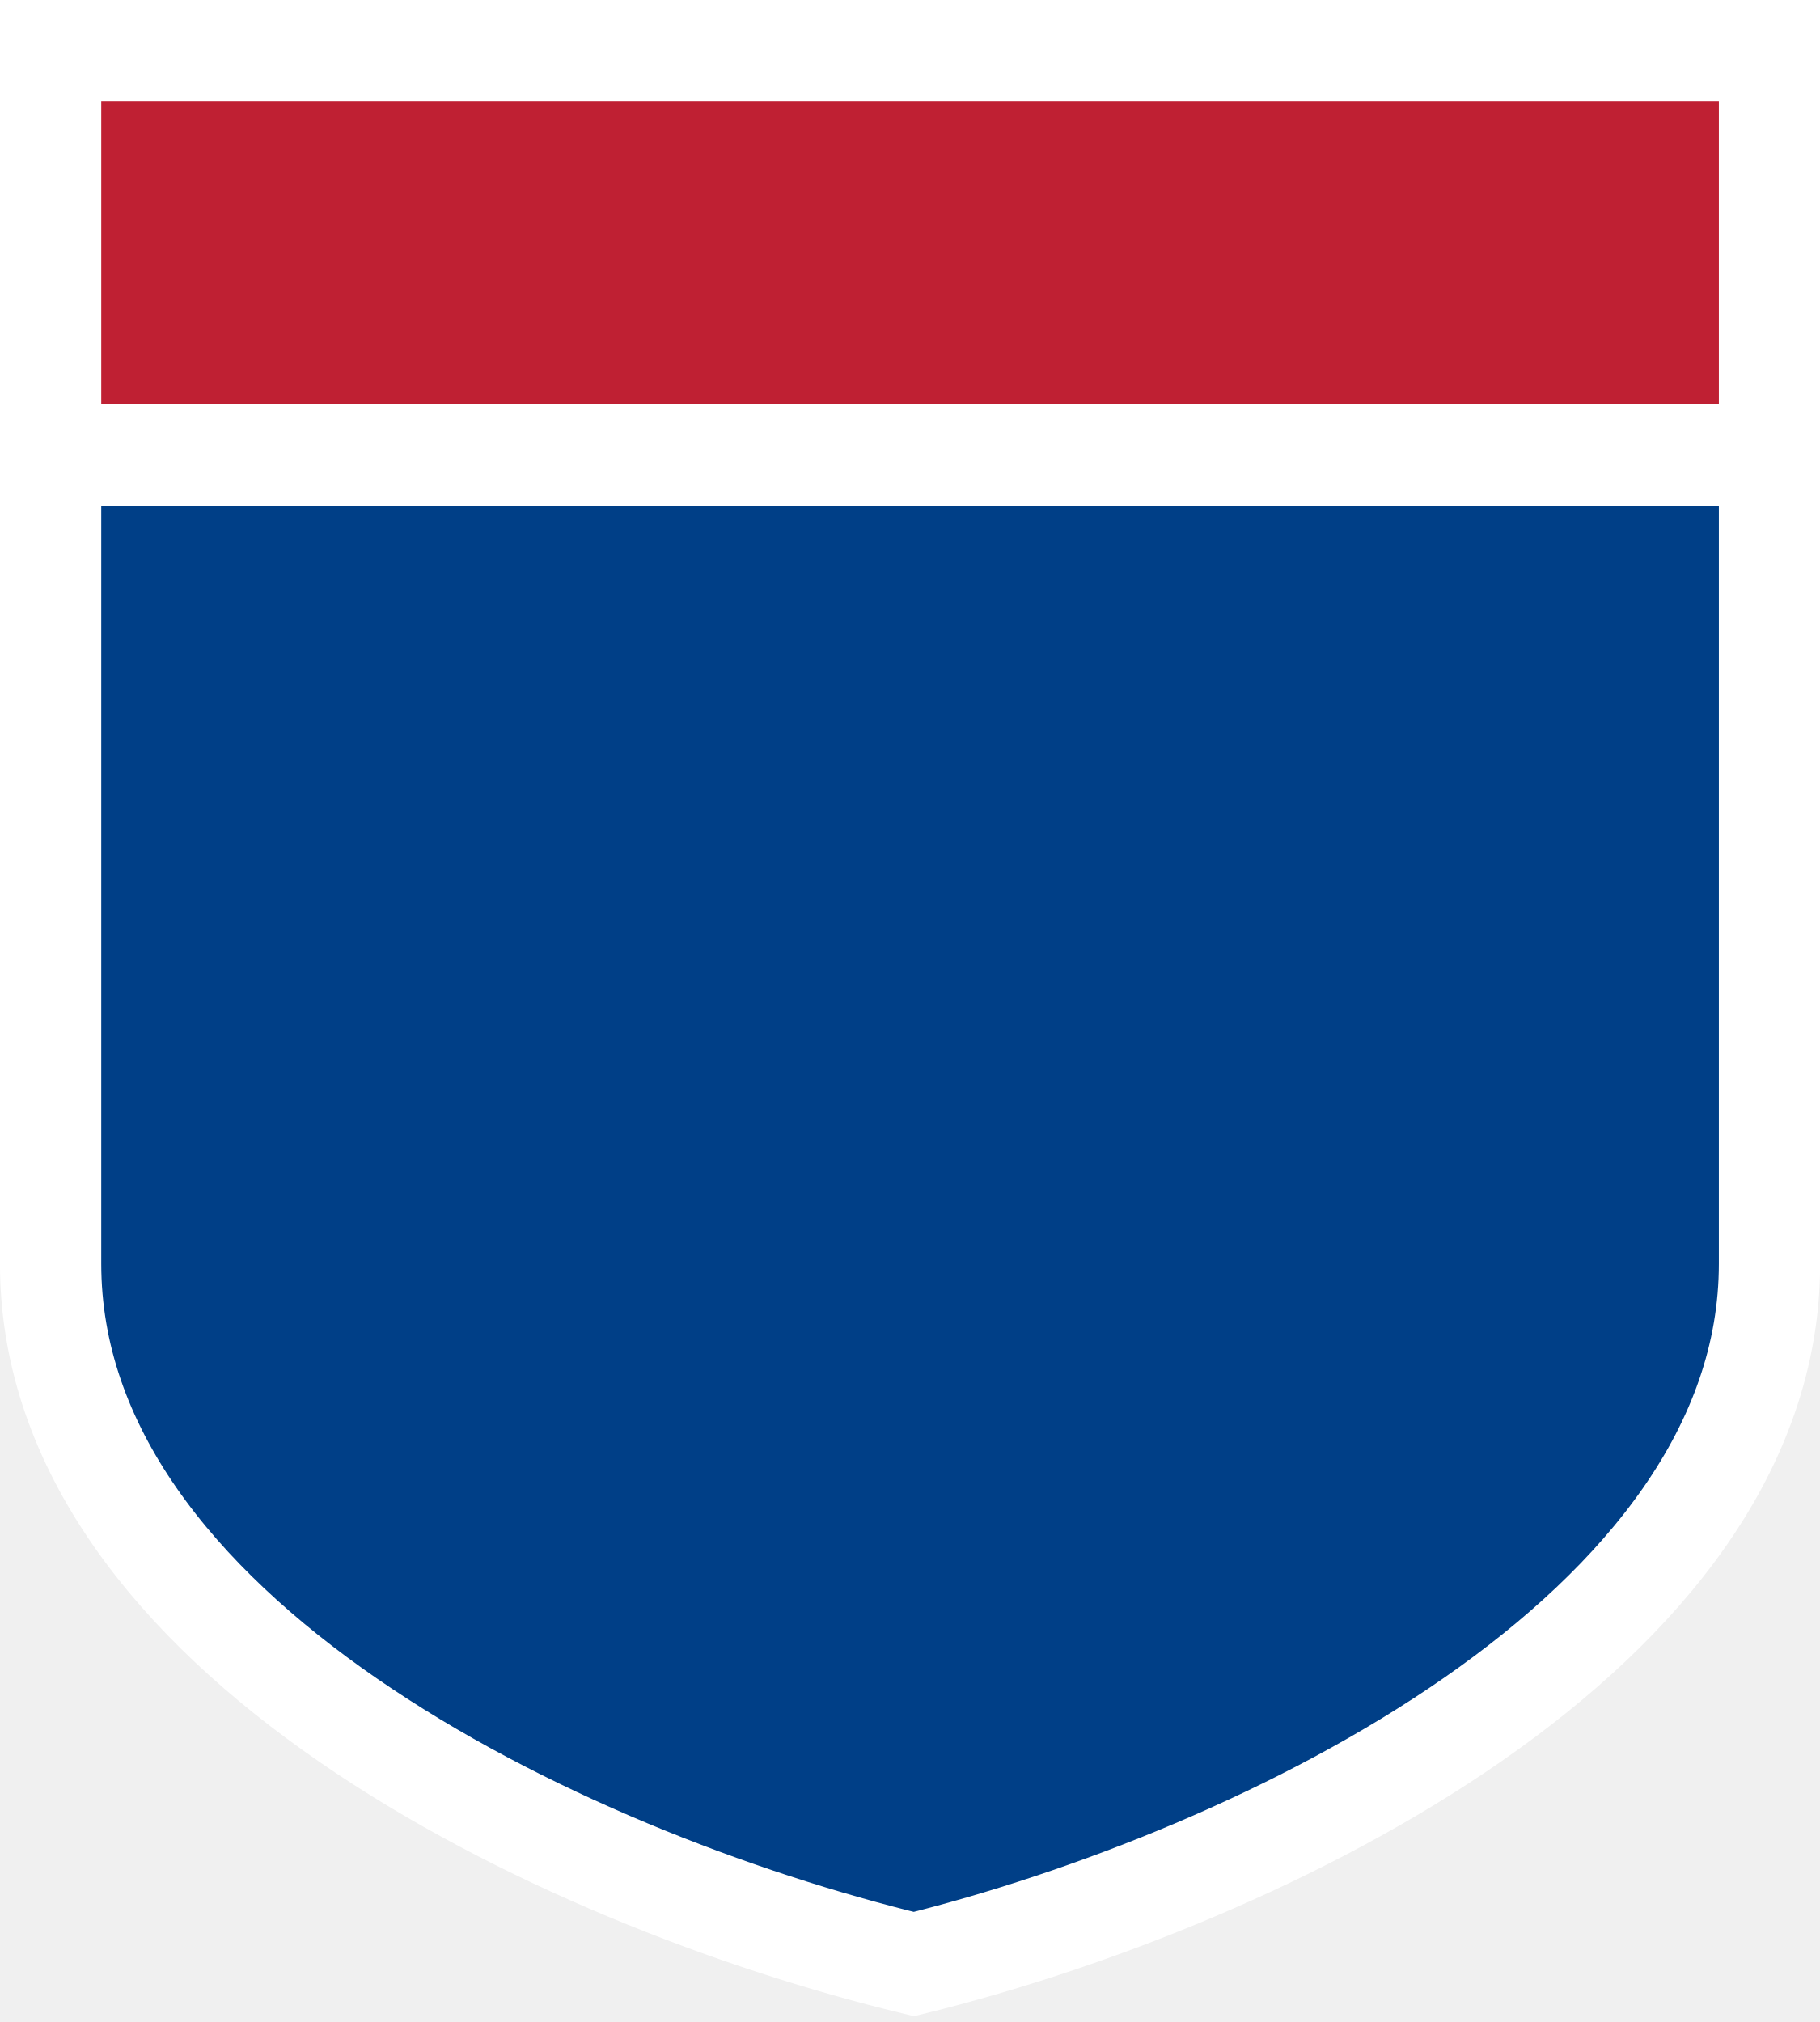
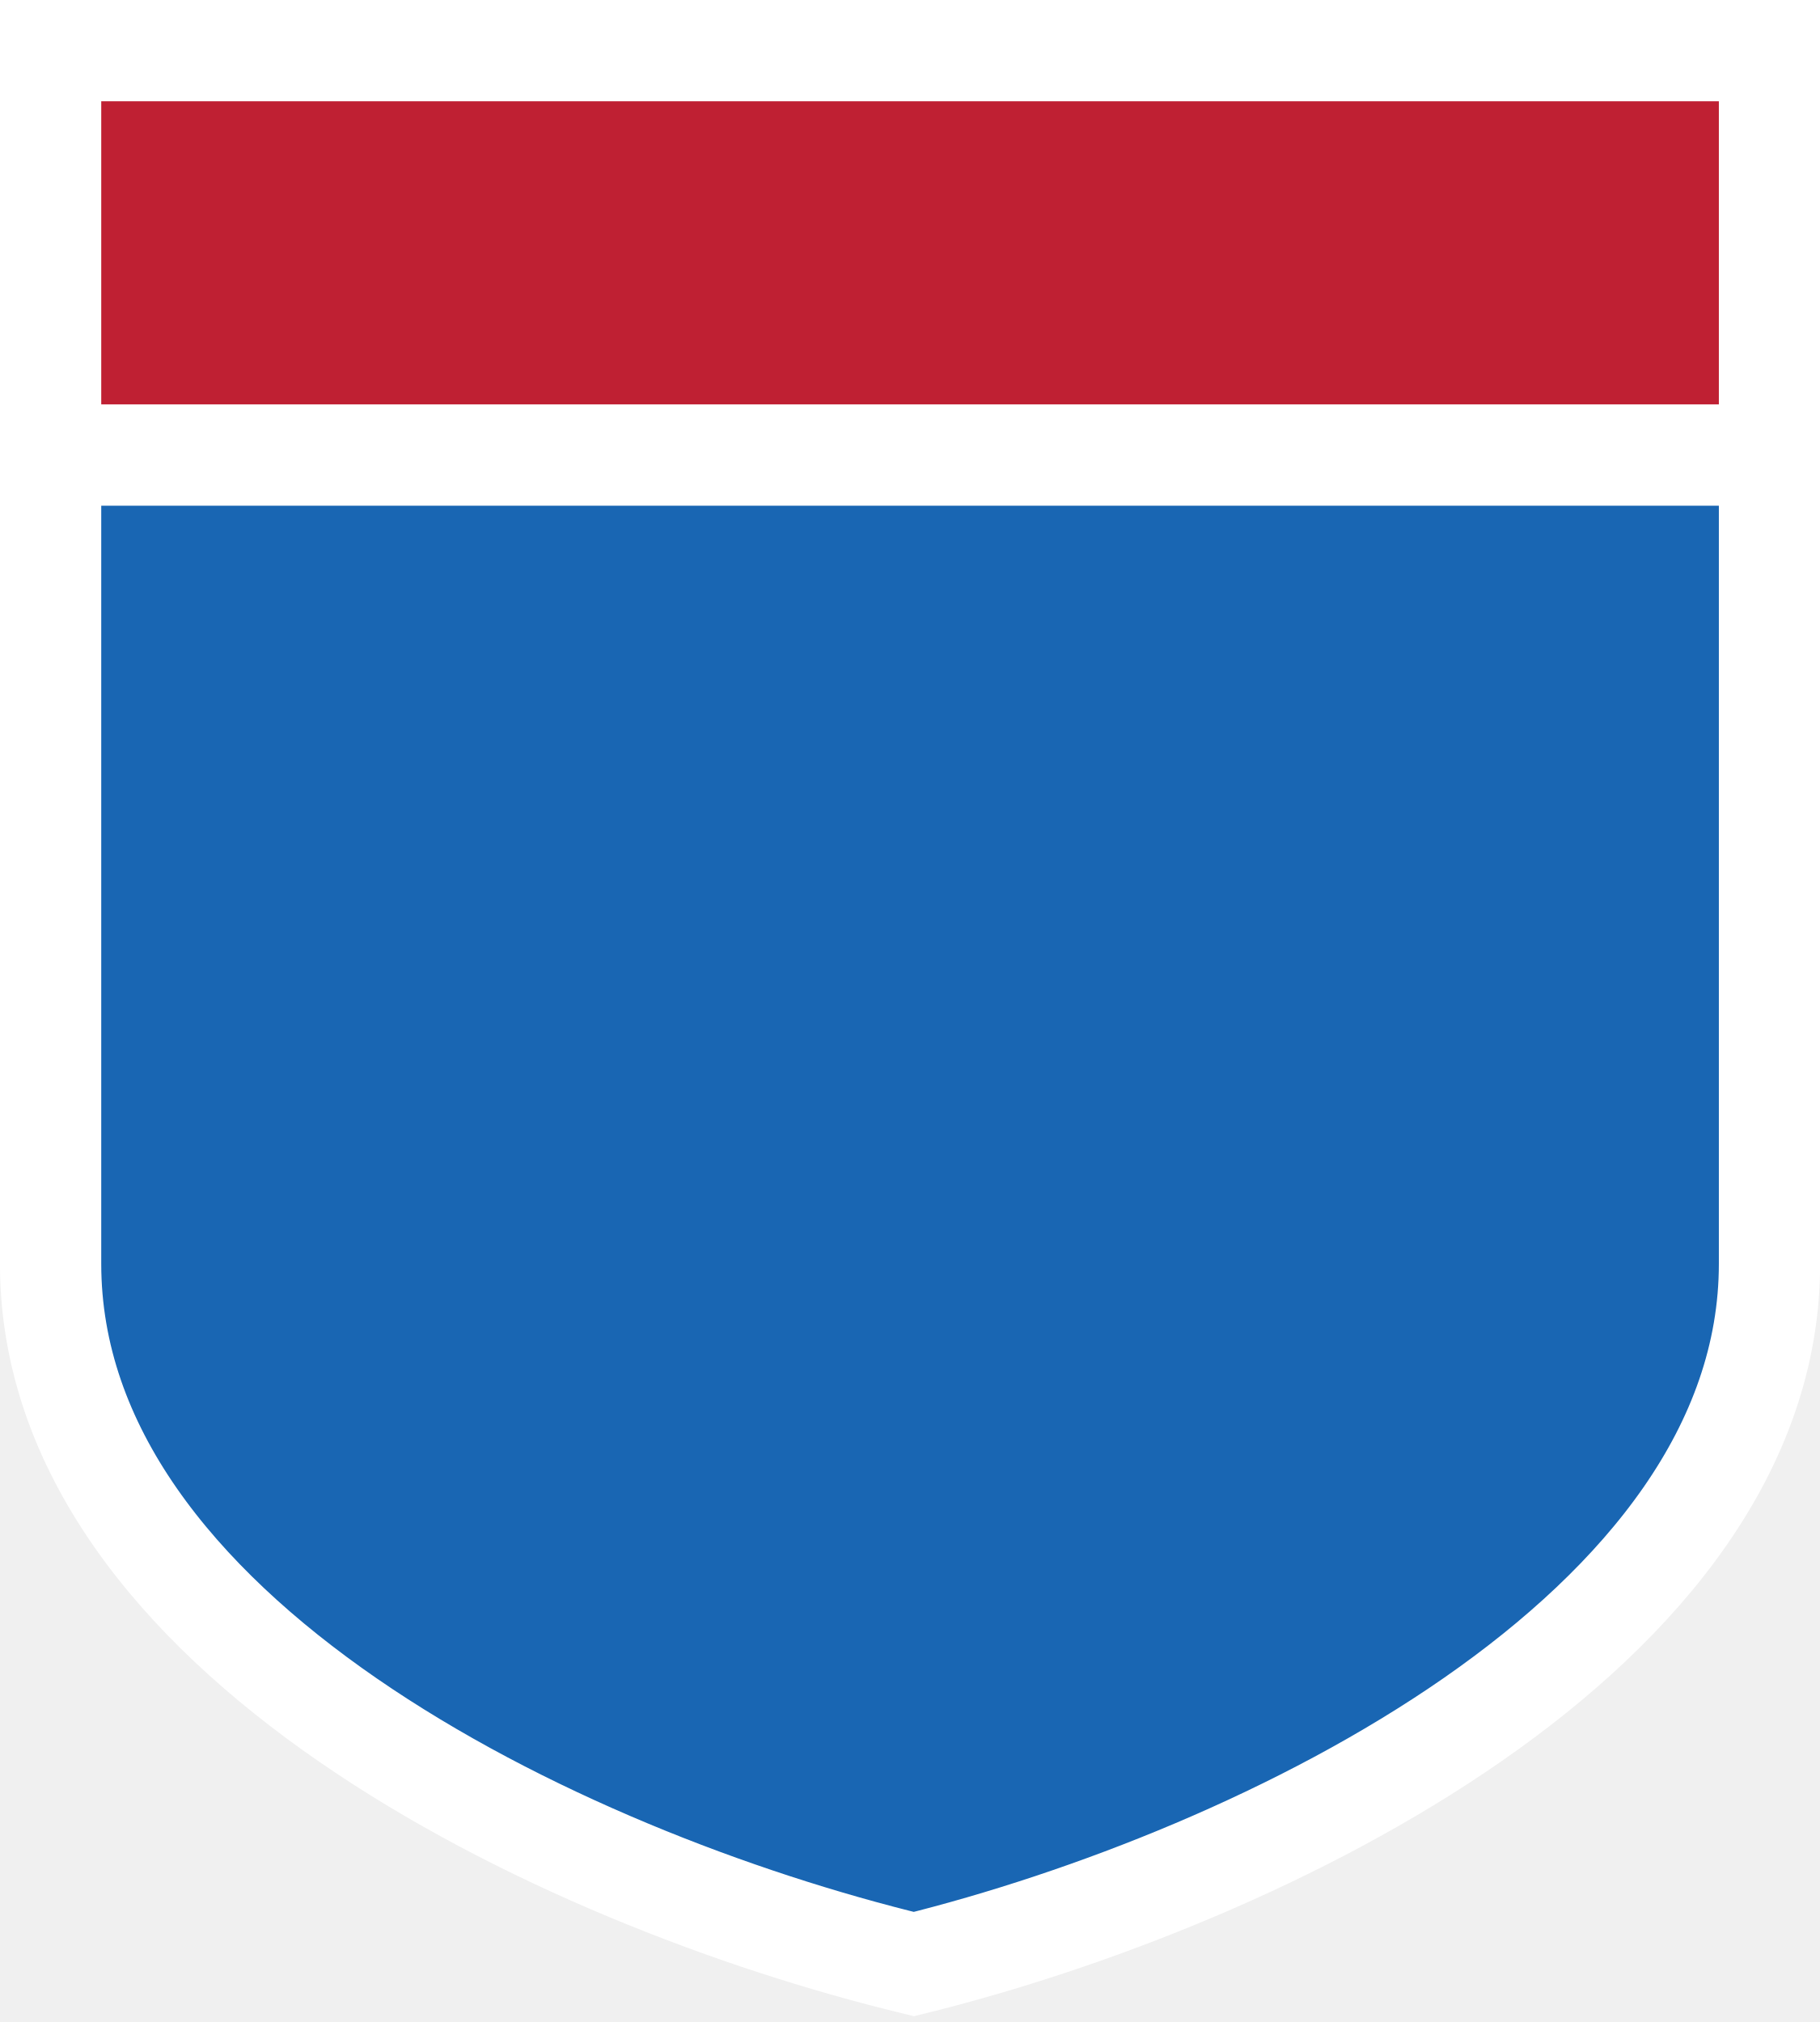
<svg xmlns="http://www.w3.org/2000/svg" width="18" height="20" version="1.0" viewBox="0 0 17.969 19.967">
-   <path d="m 0.499,4.493 h 16.972 v 7.987 c 0,3.634 -4.992,6.058 -8.448,6.915 -3.532,-0.857 -8.524,-3.261 -8.524,-6.915 z" fill="#003f87" stroke="#fff" style="stroke-width:1;stroke-miterlimit:4" />
+   <path d="m 0.499,4.493 h 16.972 v 7.987 c 0,3.634 -4.992,6.058 -8.448,6.915 -3.532,-0.857 -8.524,-3.261 -8.524,-6.915 z" fill="#1966b3" stroke="#fff" style="stroke-width:1;stroke-miterlimit:4" />
  <path d="m 0.499,4.493 v -3.993 h 16.972 v 3.993 z" stroke="#fff" style="stroke-width:1;stroke-miterlimit:4;fill:#bf2033" />
</svg>
